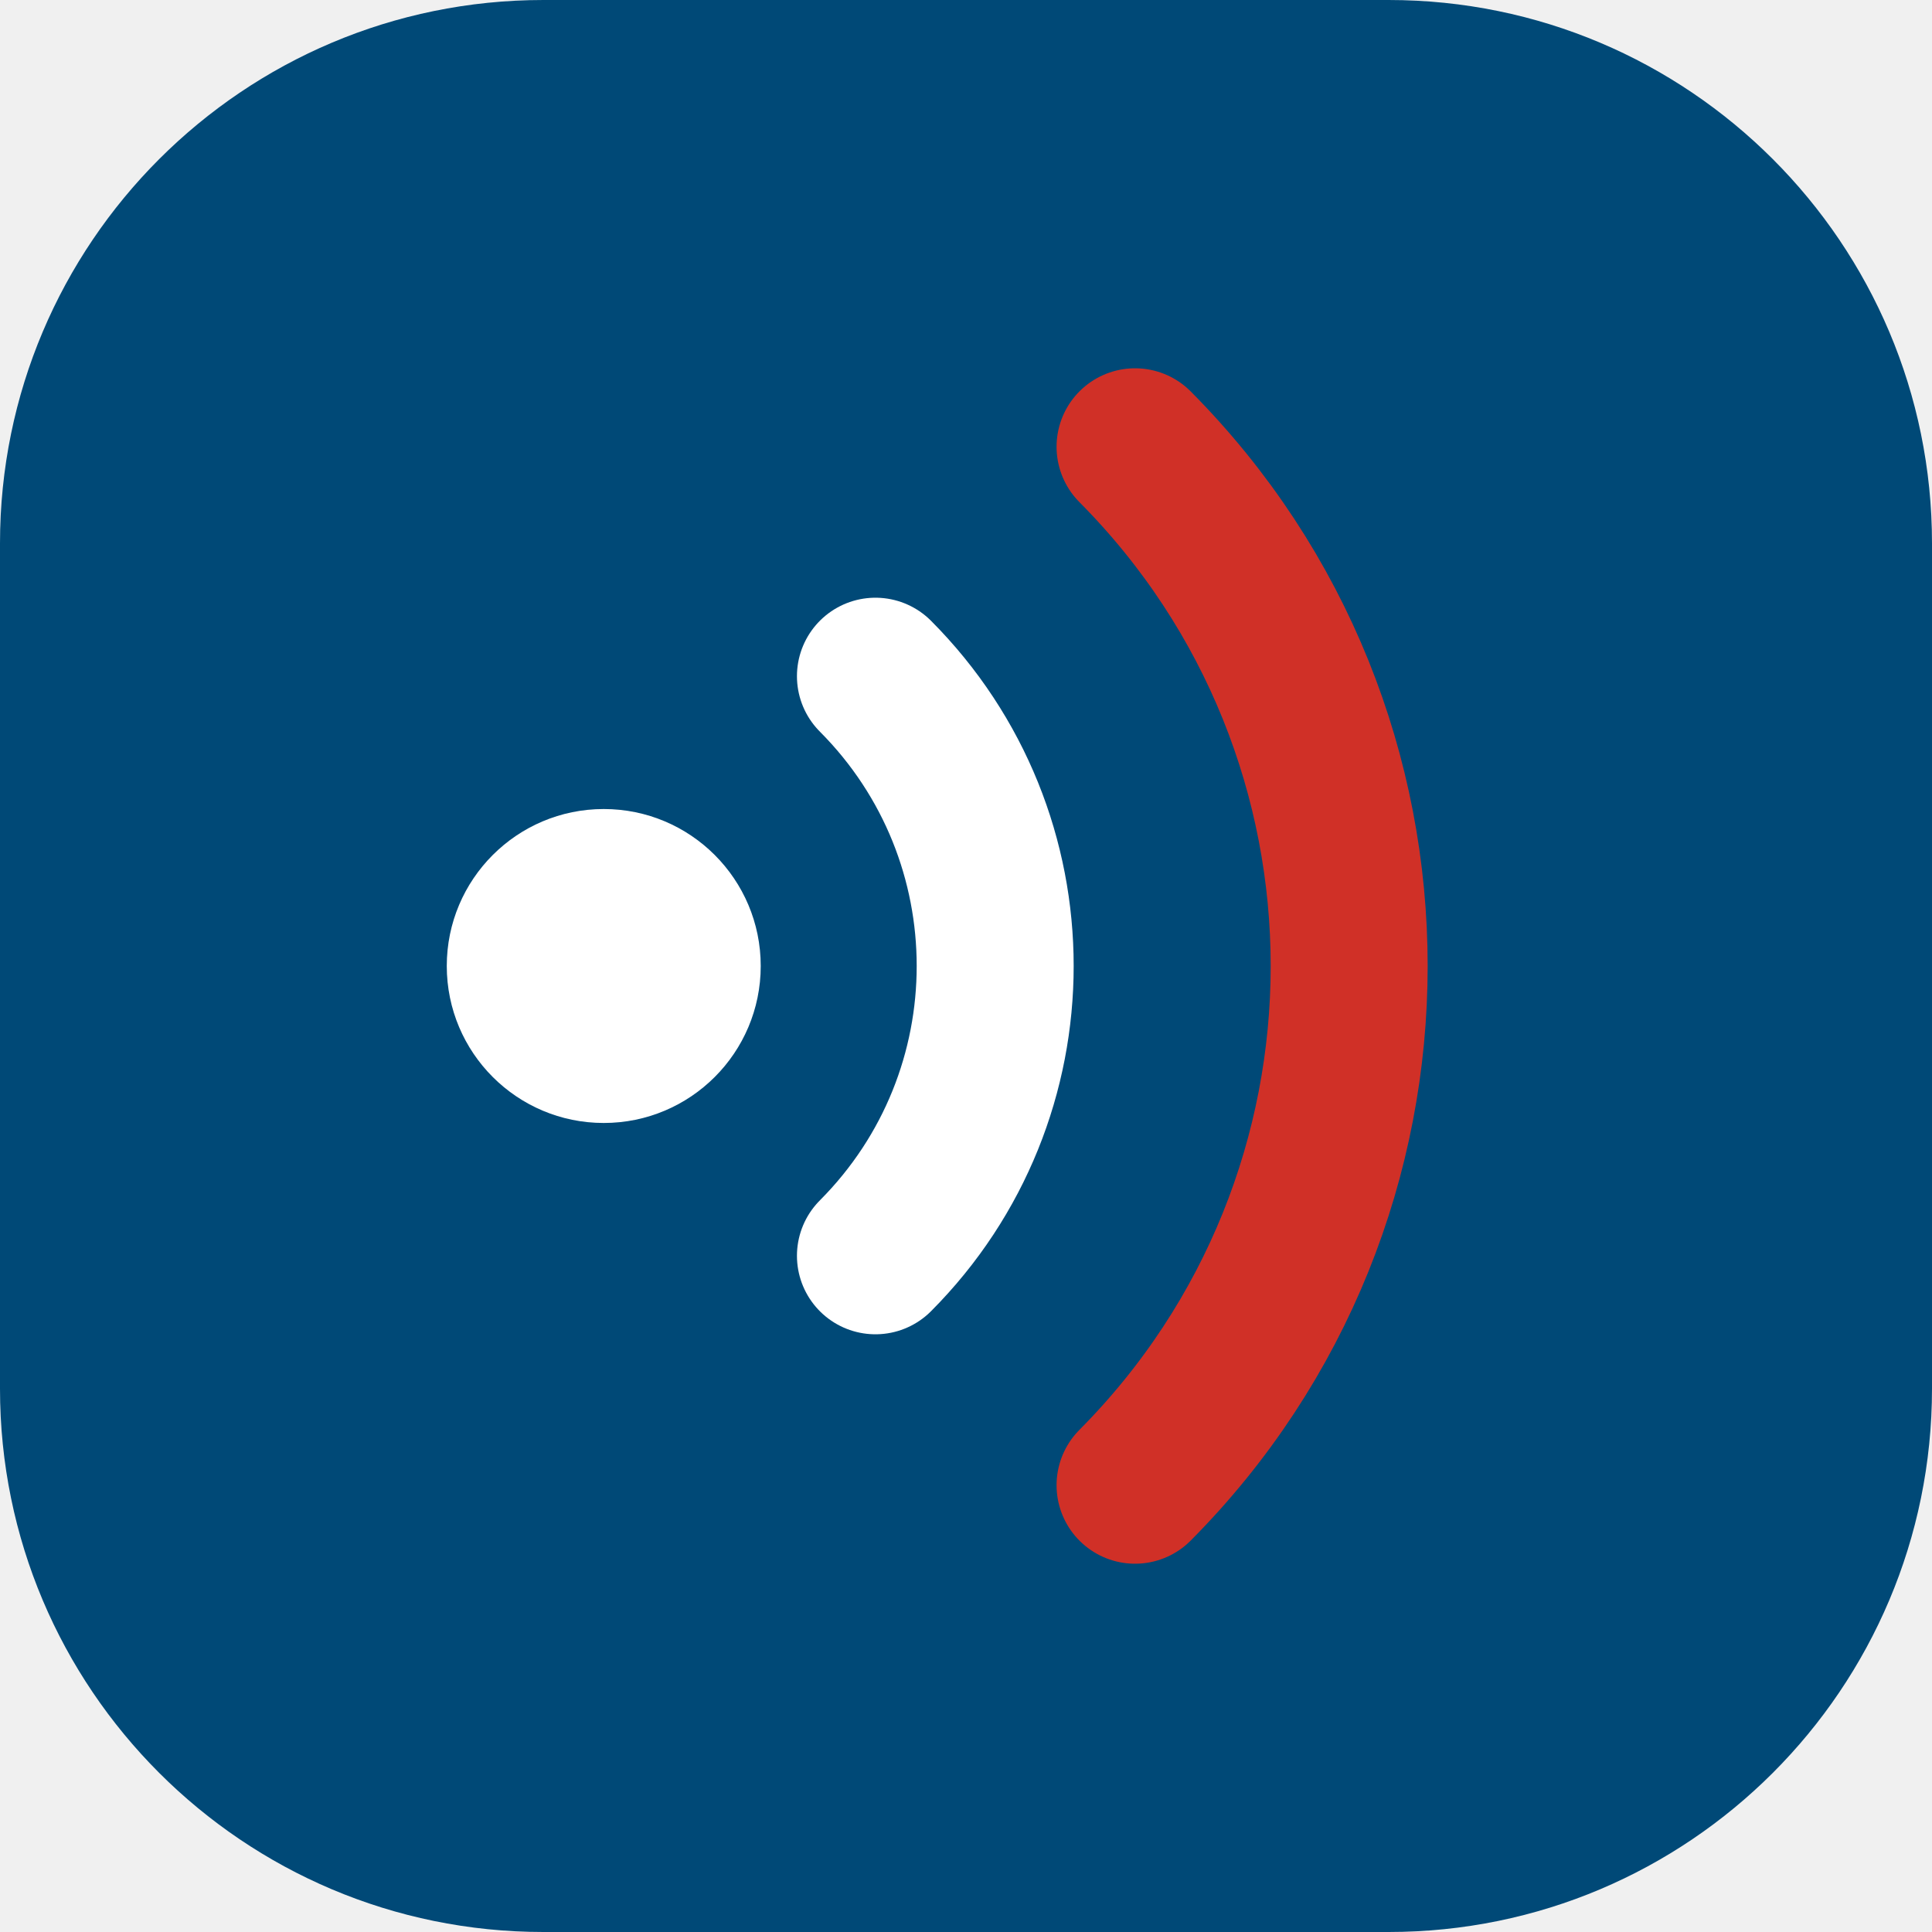
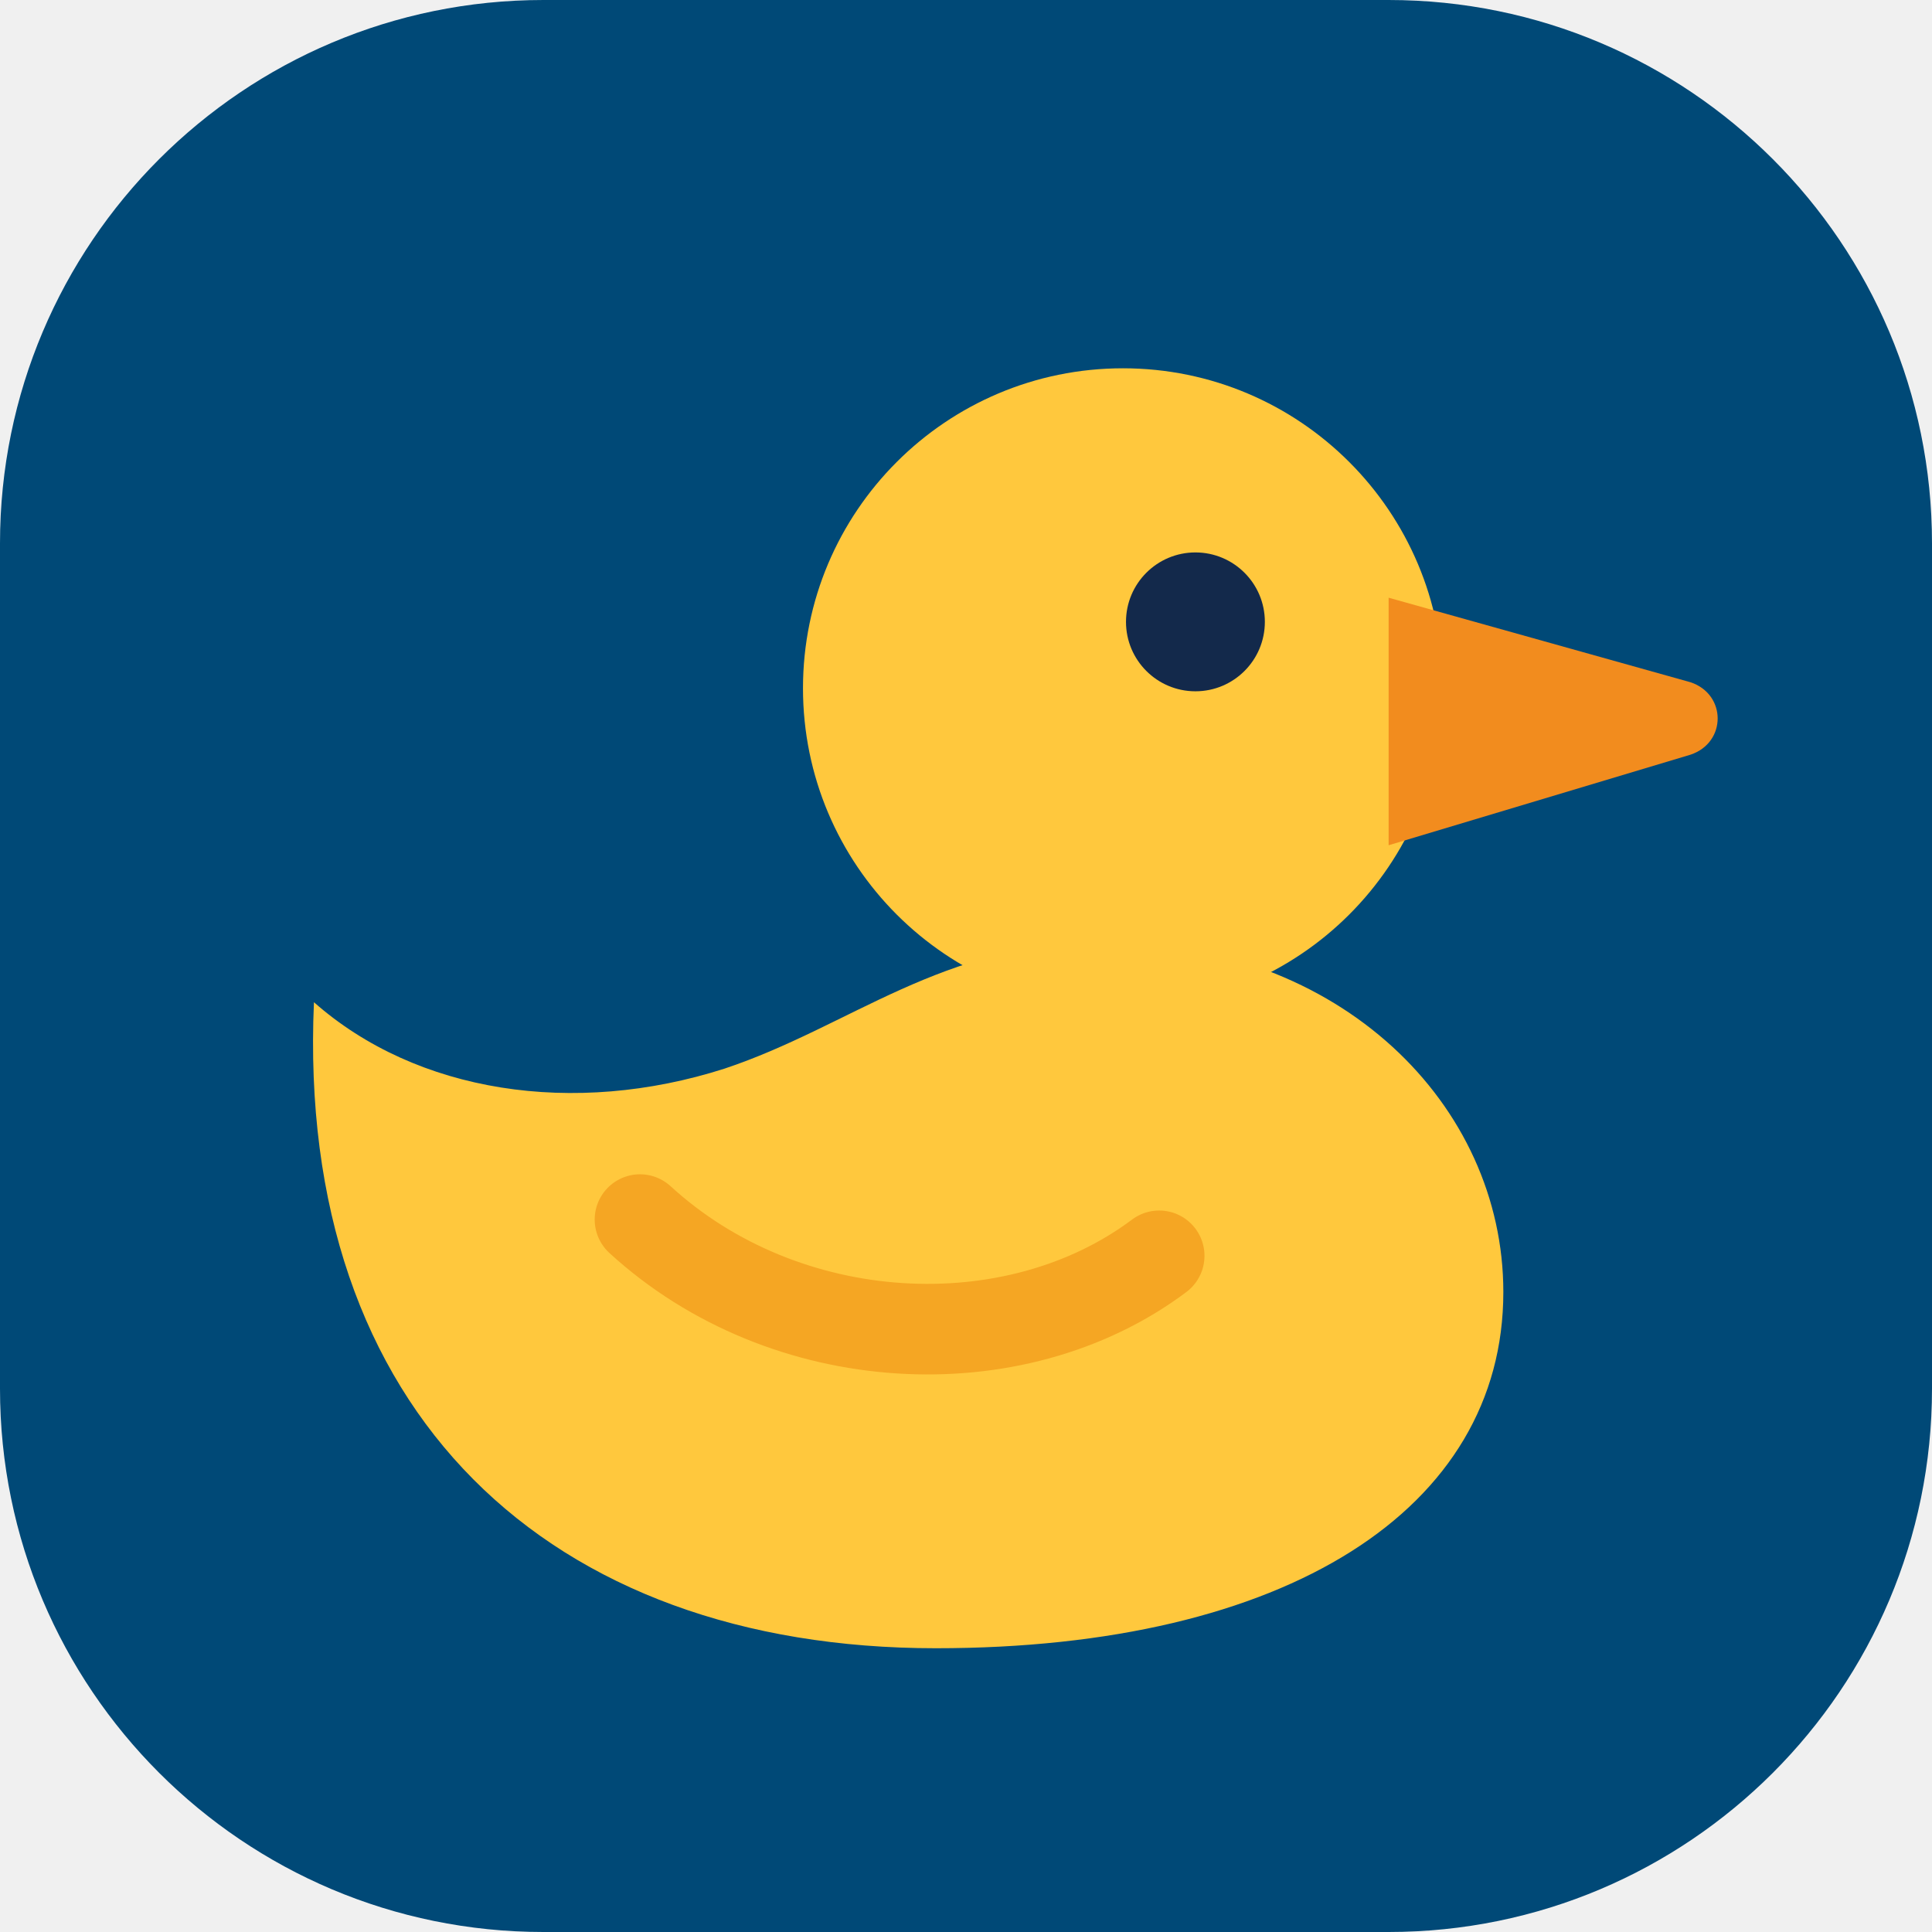
<svg xmlns="http://www.w3.org/2000/svg" viewBox="0 0 32 32">
  <rect width="32" height="32" rx="9" fill="#004977" />
-   <circle cx="10" cy="16" r="2.6" fill="#fff" />
-   <path d="M14.5 11.2a6.8 6.8 0 0 1 0 9.6" stroke="#fff" stroke-width="2.6" fill="none" stroke-linecap="round" />
-   <path d="M18.8 7.4a12.2 12.2 0 0 1 0 17.2" stroke="#d03027" stroke-width="2.6" fill="none" stroke-linecap="round" />
+   <path d="M5.2 16.6c1.7 1.5 4.3 1.9 6.8 1.1 2.1-.7 3.6-2.1 6.3-2.1 3.9 0 6.6 2.7 6.6 5.8 0 3.6-3.6 5.9-9.4 5.9-6.4 0-10.6-3.9-10.3-10.7z" fill="#FFC83D" />
+   <path d="M10.6 20.2c2.4 2.2 6.2 2.4 8.6.6" stroke="#F5A623" stroke-width="1.5" fill="none" stroke-linecap="round" />
+   <circle cx="18.6" cy="11.4" r="5.3" fill="#FFC83D" />
+   <path d="M23 9.9l5 1.4c.6.2.6 1 0 1.2l-5 1.5z" fill="#F28C1E" />
+   <circle cx="19.8" cy="10.3" r="1.15" fill="#13294b" />
</svg>
